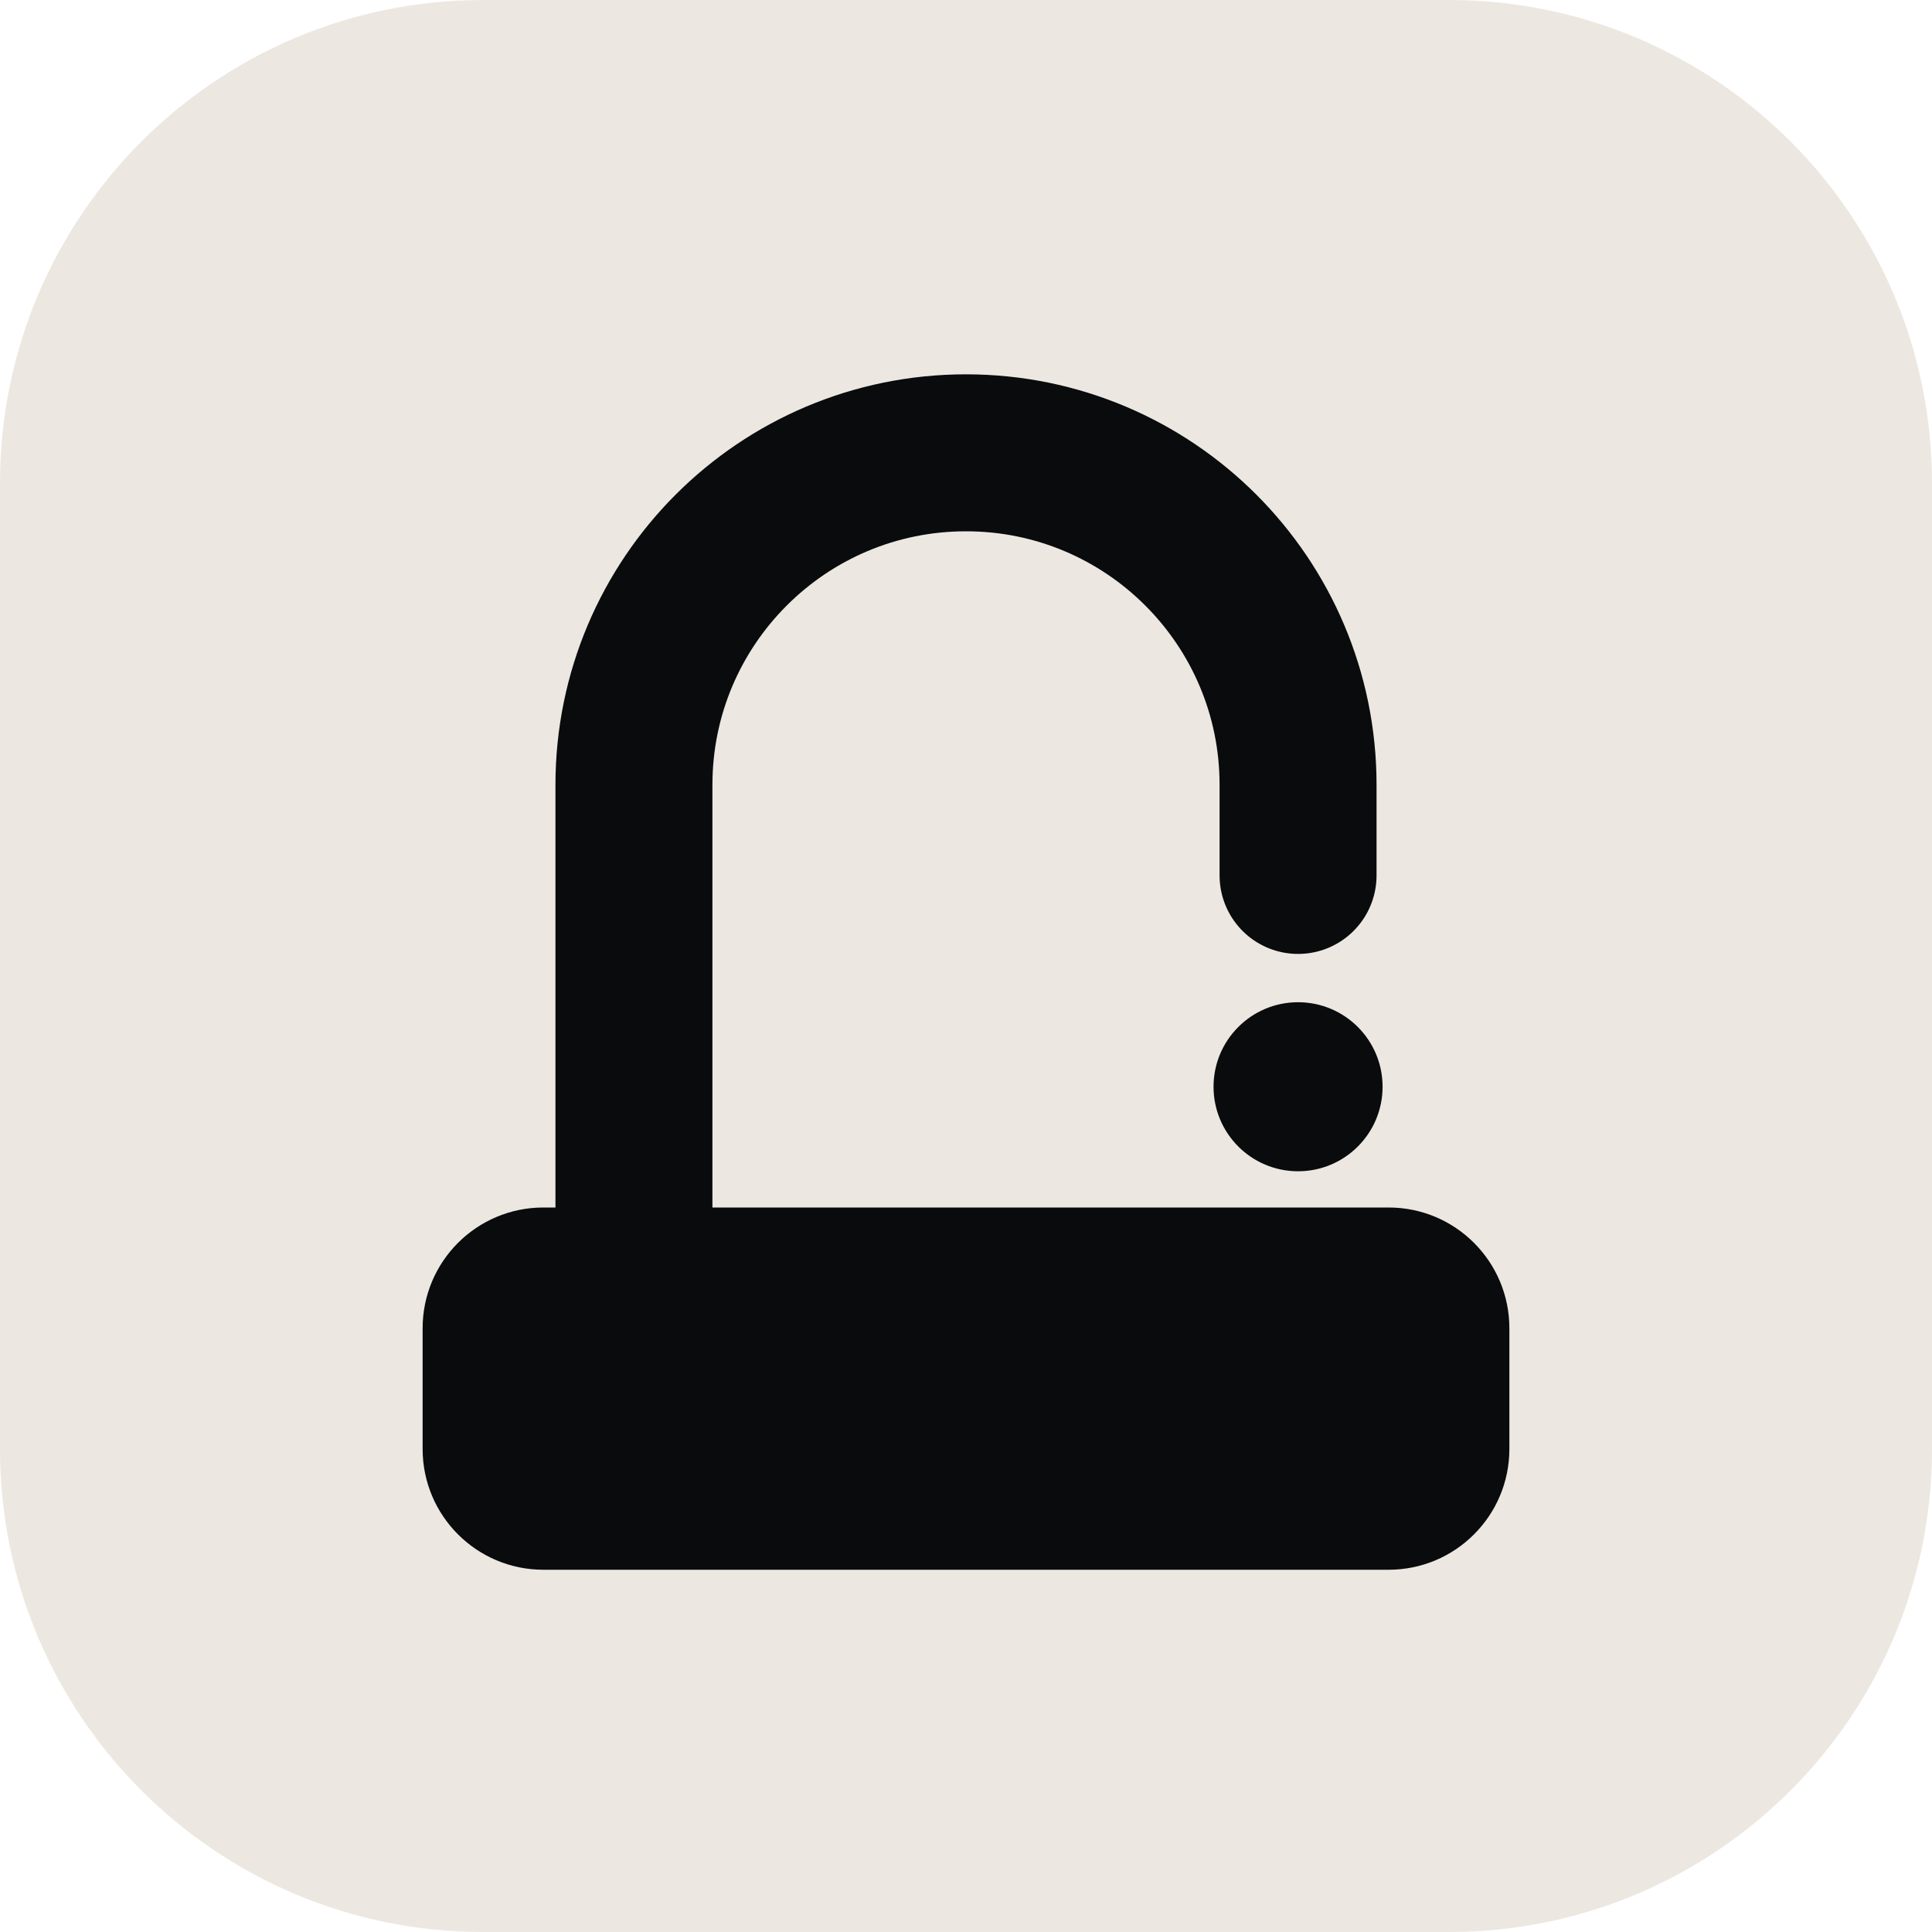
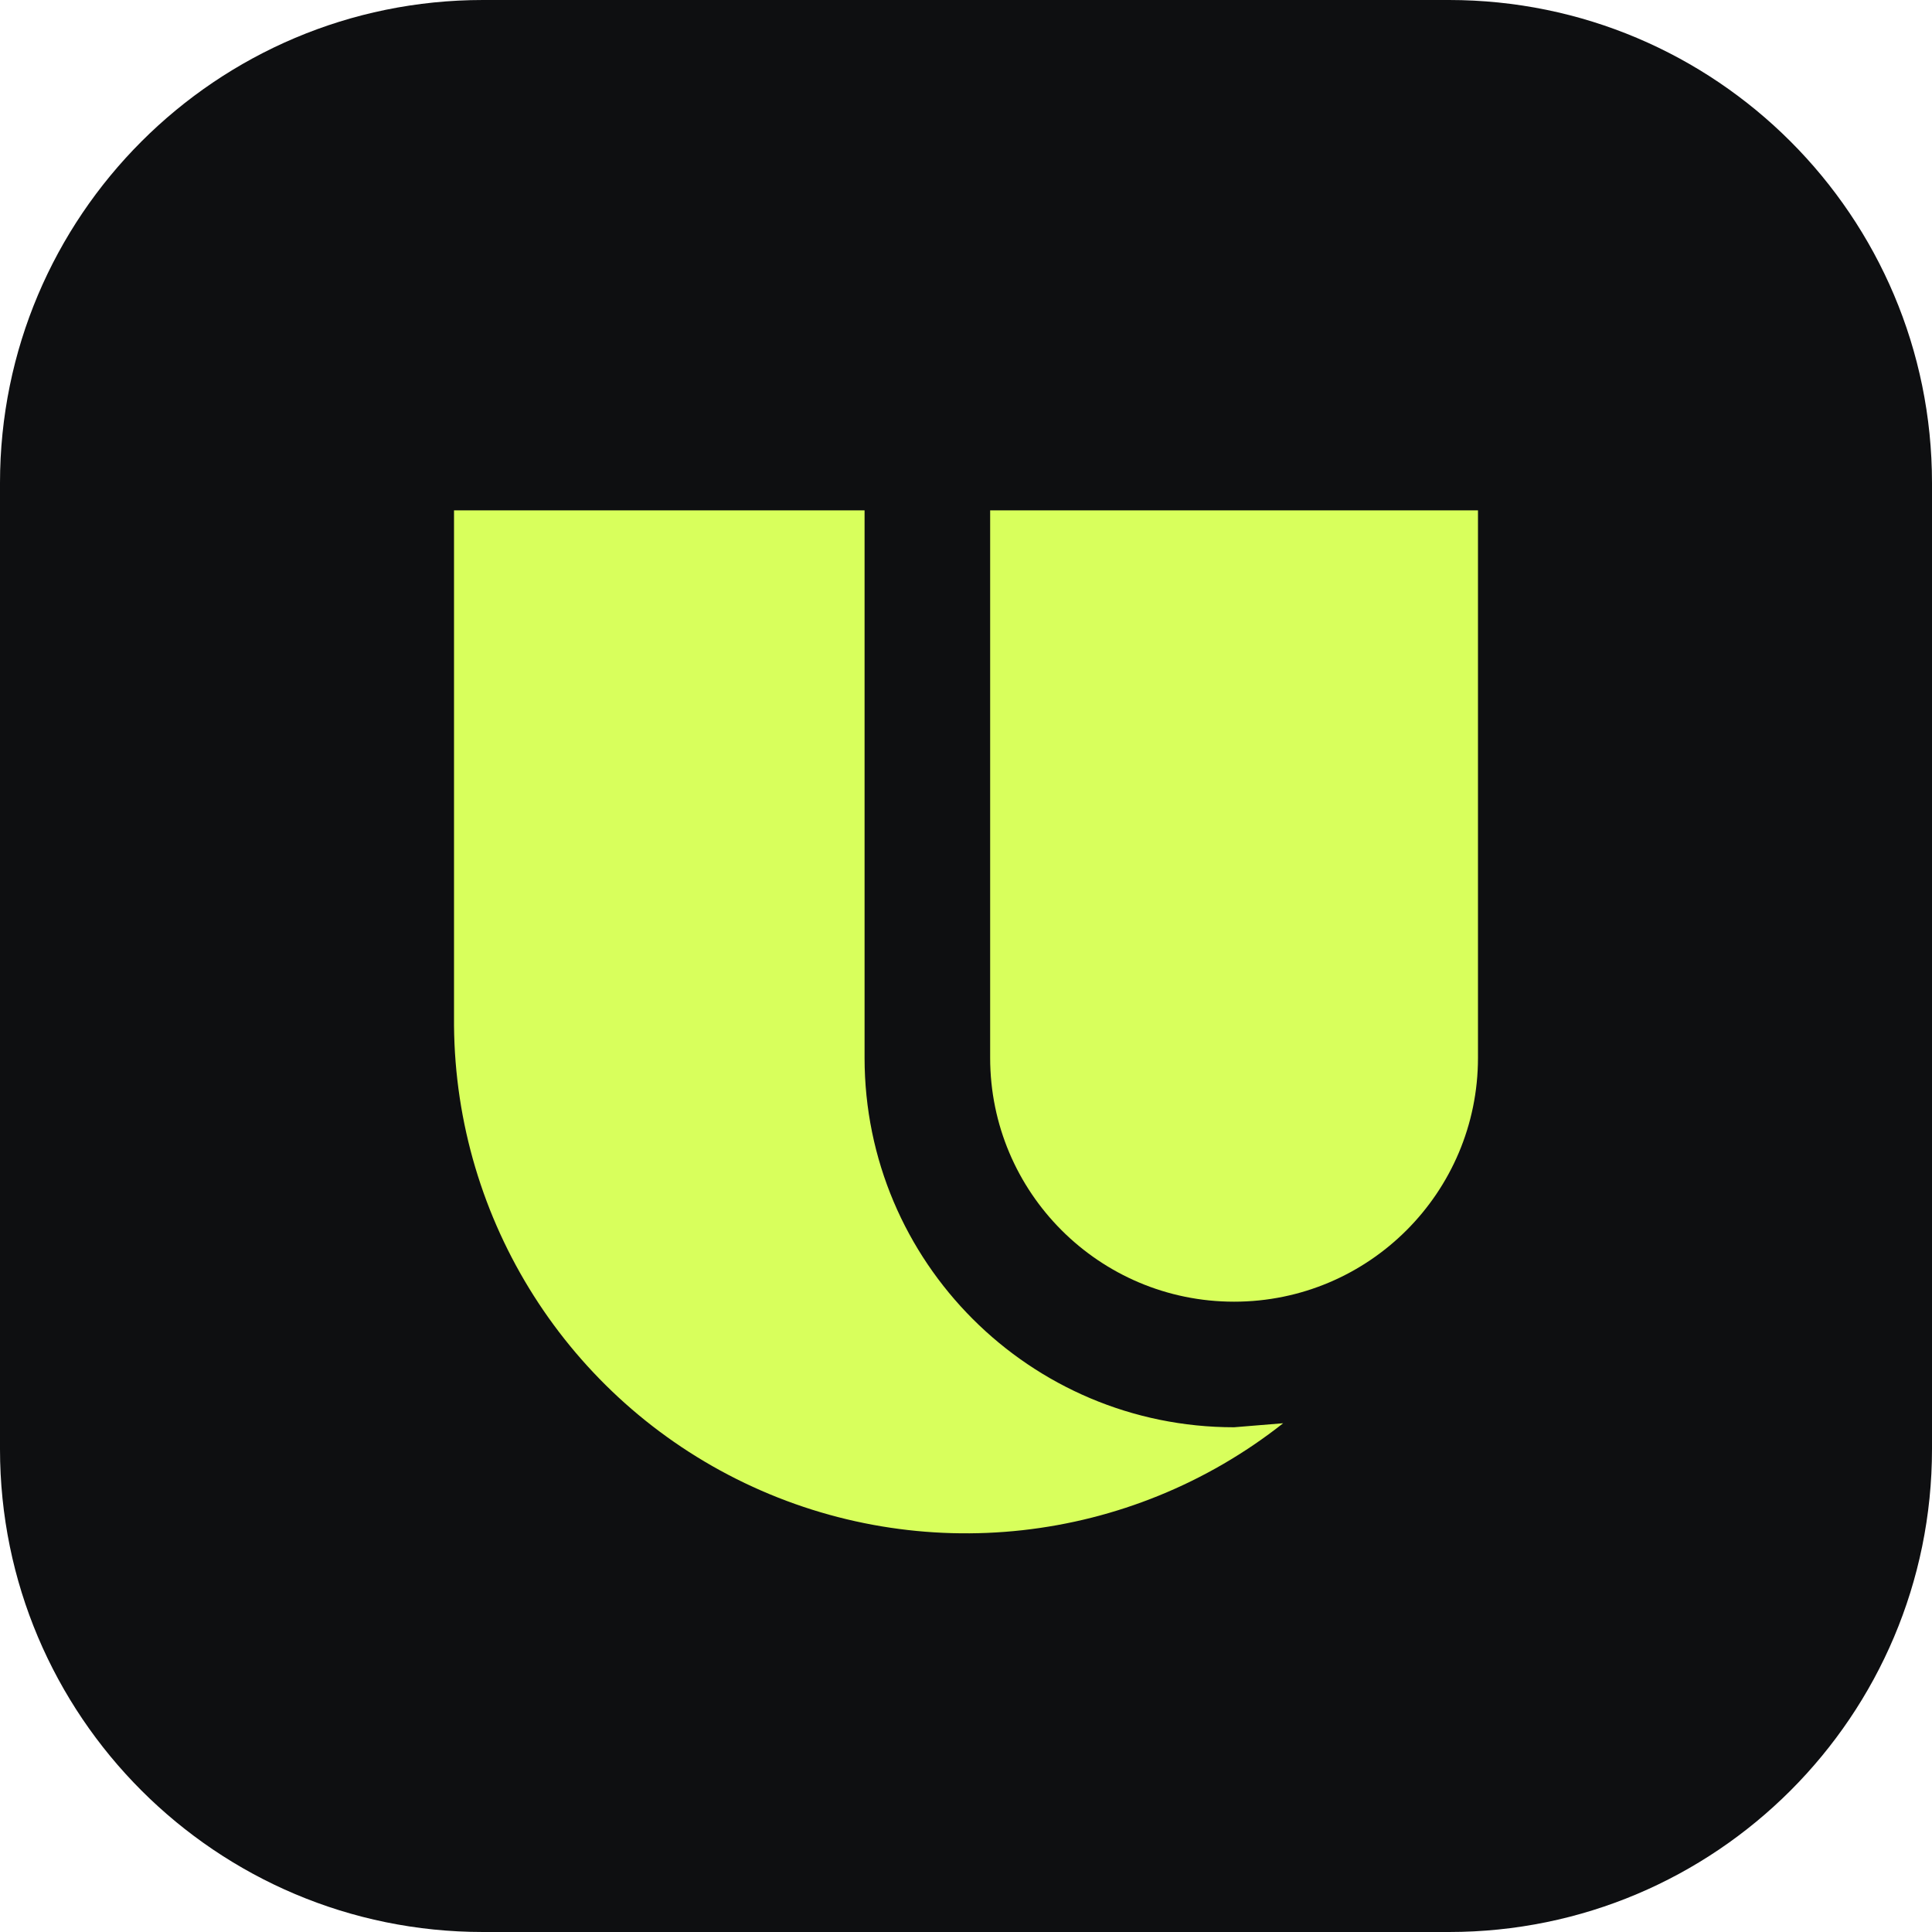
- <svg xmlns="http://www.w3.org/2000/svg" viewBox="0 0 32 32">
-   <rect width="32" height="32" rx="8" fill="#ece8e1" />
-   <rect x="7" y="20" width="18" height="6" rx="2" fill="#0a0b0d" />
-   <path d="M10.5 21V13a5.5 5.5 0 0 1 11 0v1.5" fill="none" stroke="#0a0b0d" stroke-width="2.6" stroke-linecap="round" />
-   <circle cx="21.5" cy="18" r="1.4" fill="#0a0b0d" />
+ <svg xmlns="http://www.w3.org/2000/svg" viewBox="0 0 1200 1200">
+   <rect width="1200" height="1200" rx="300" fill="#0e0f11" />
+   <path fill="#d8ff5c" d="M282 317H537V657A229.5 229.5 0 0 0 766.5 886.5L797 884A318 318 0 0 1 282 637Z" />
+   <path fill="#d8ff5c" d="M615 317H918V657A151.5 151.5 0 0 1 615 657Z" />
</svg>
